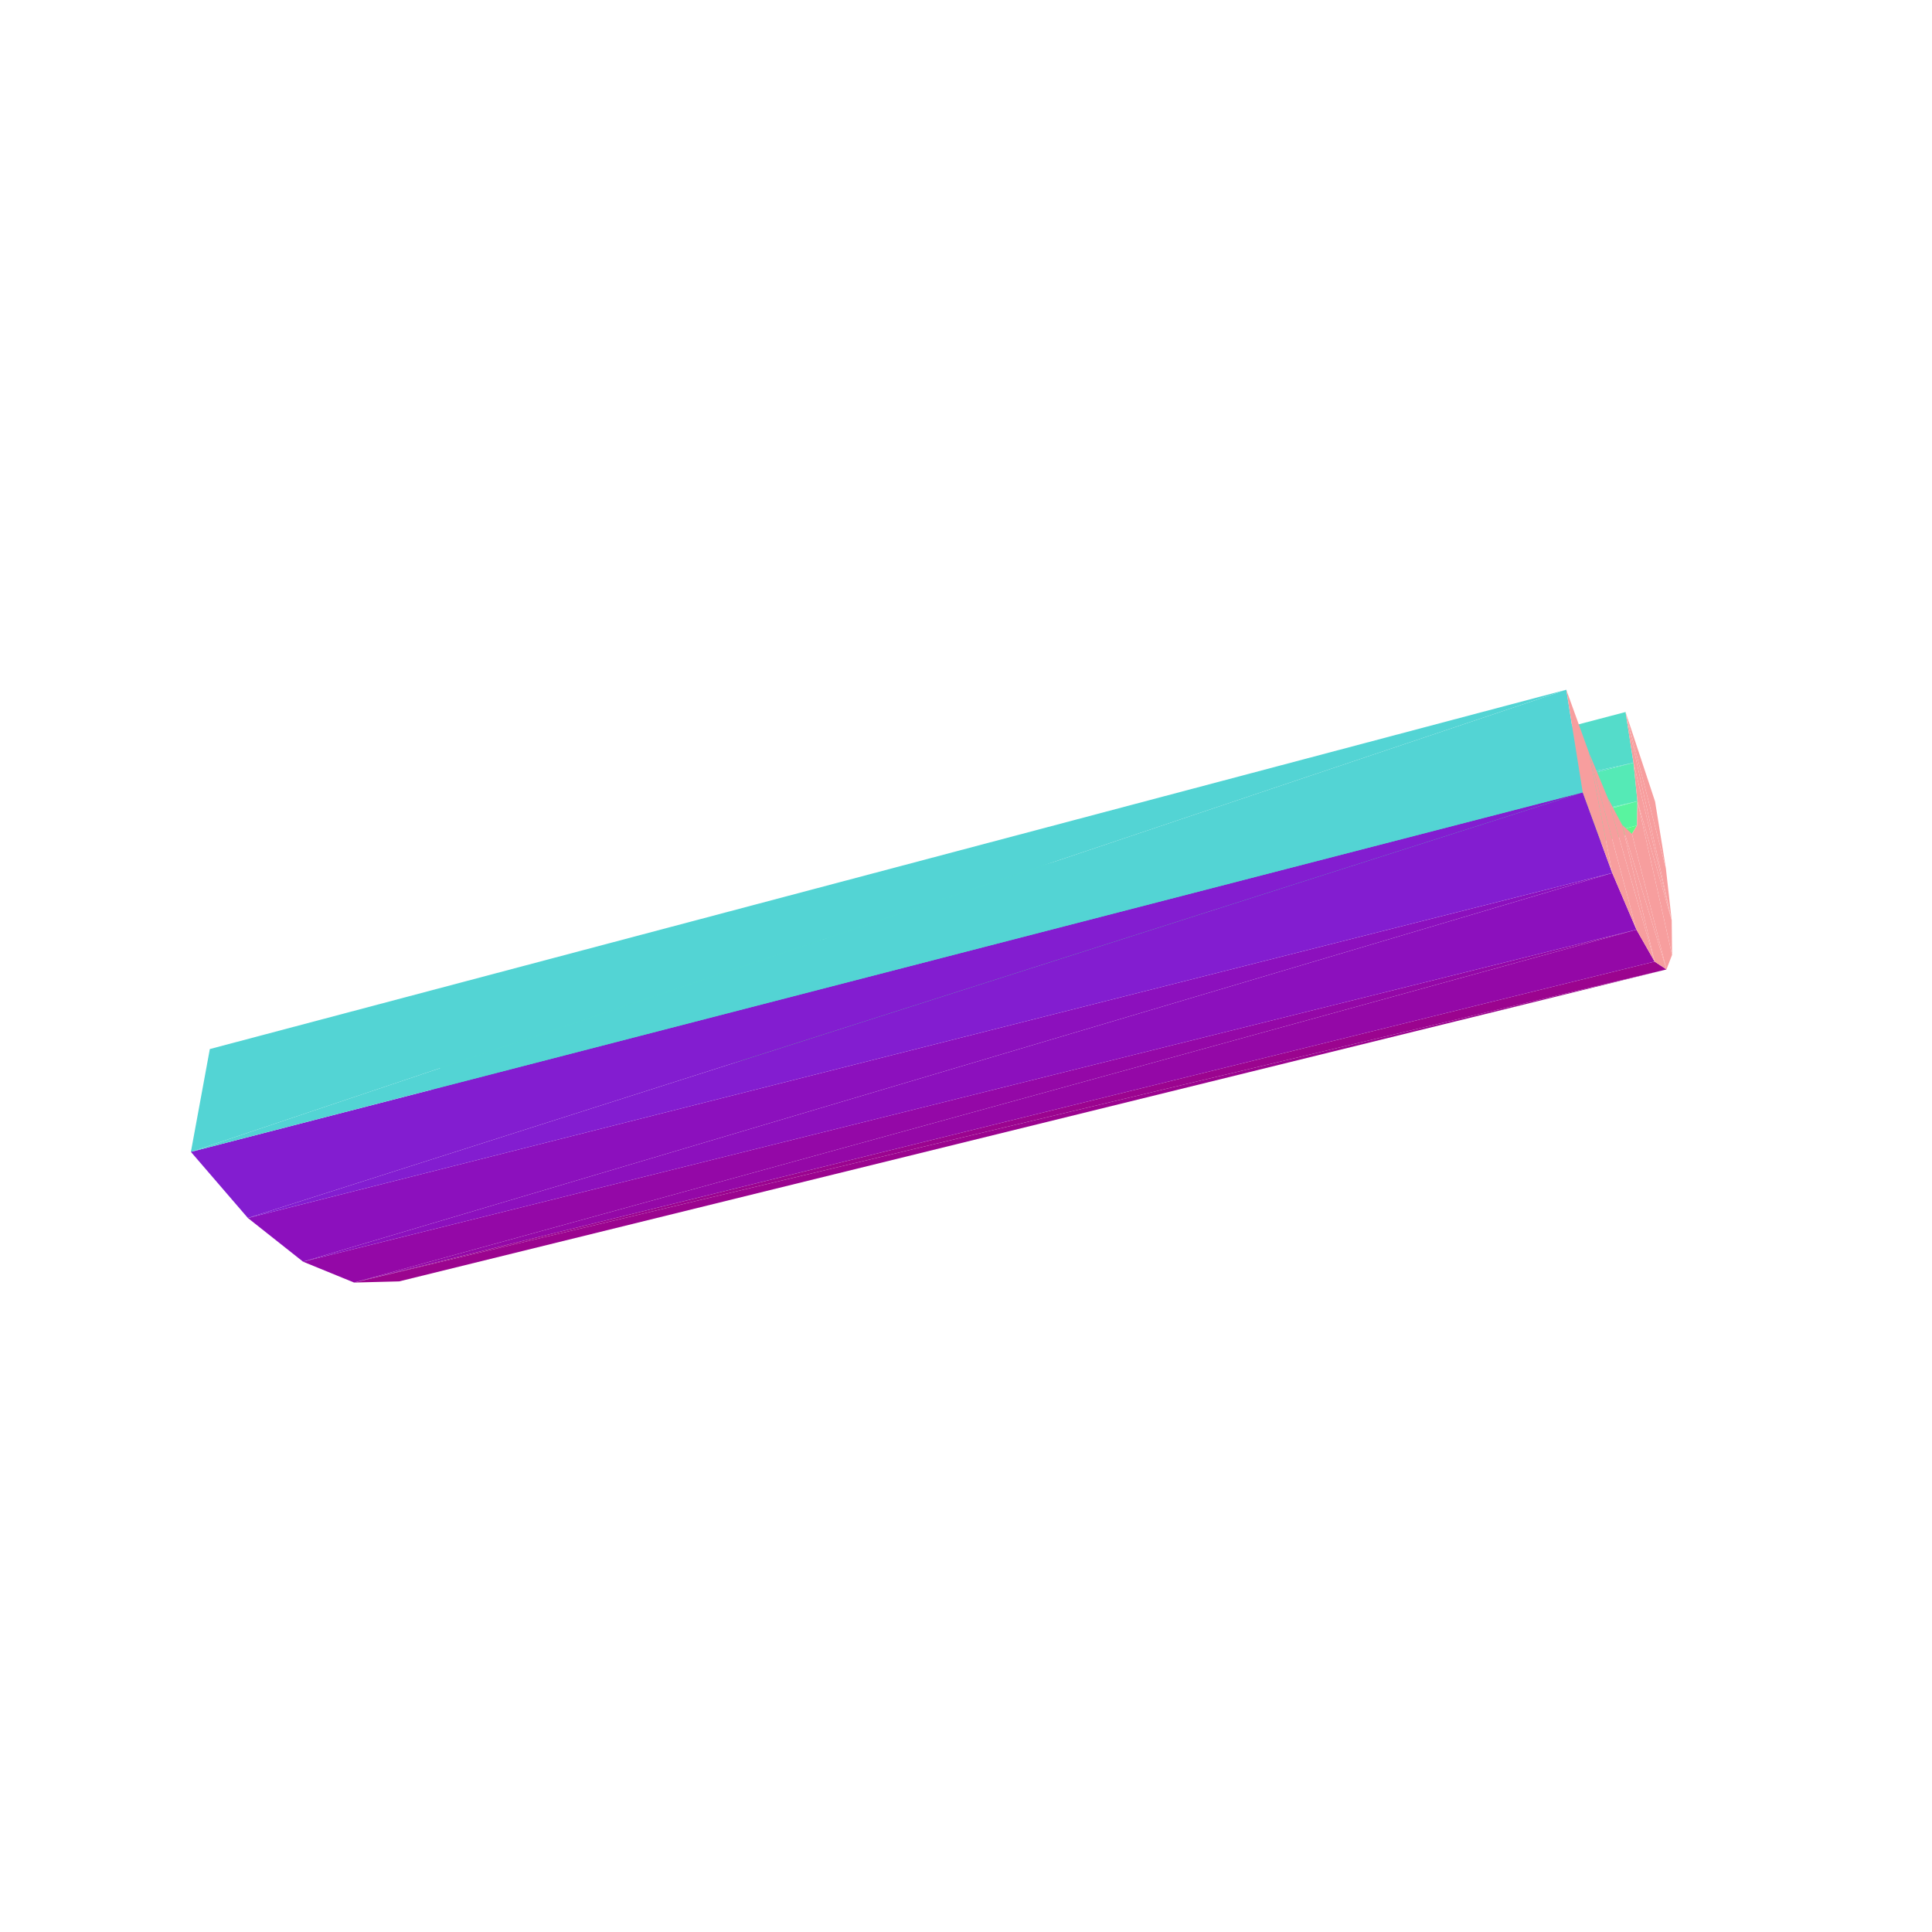
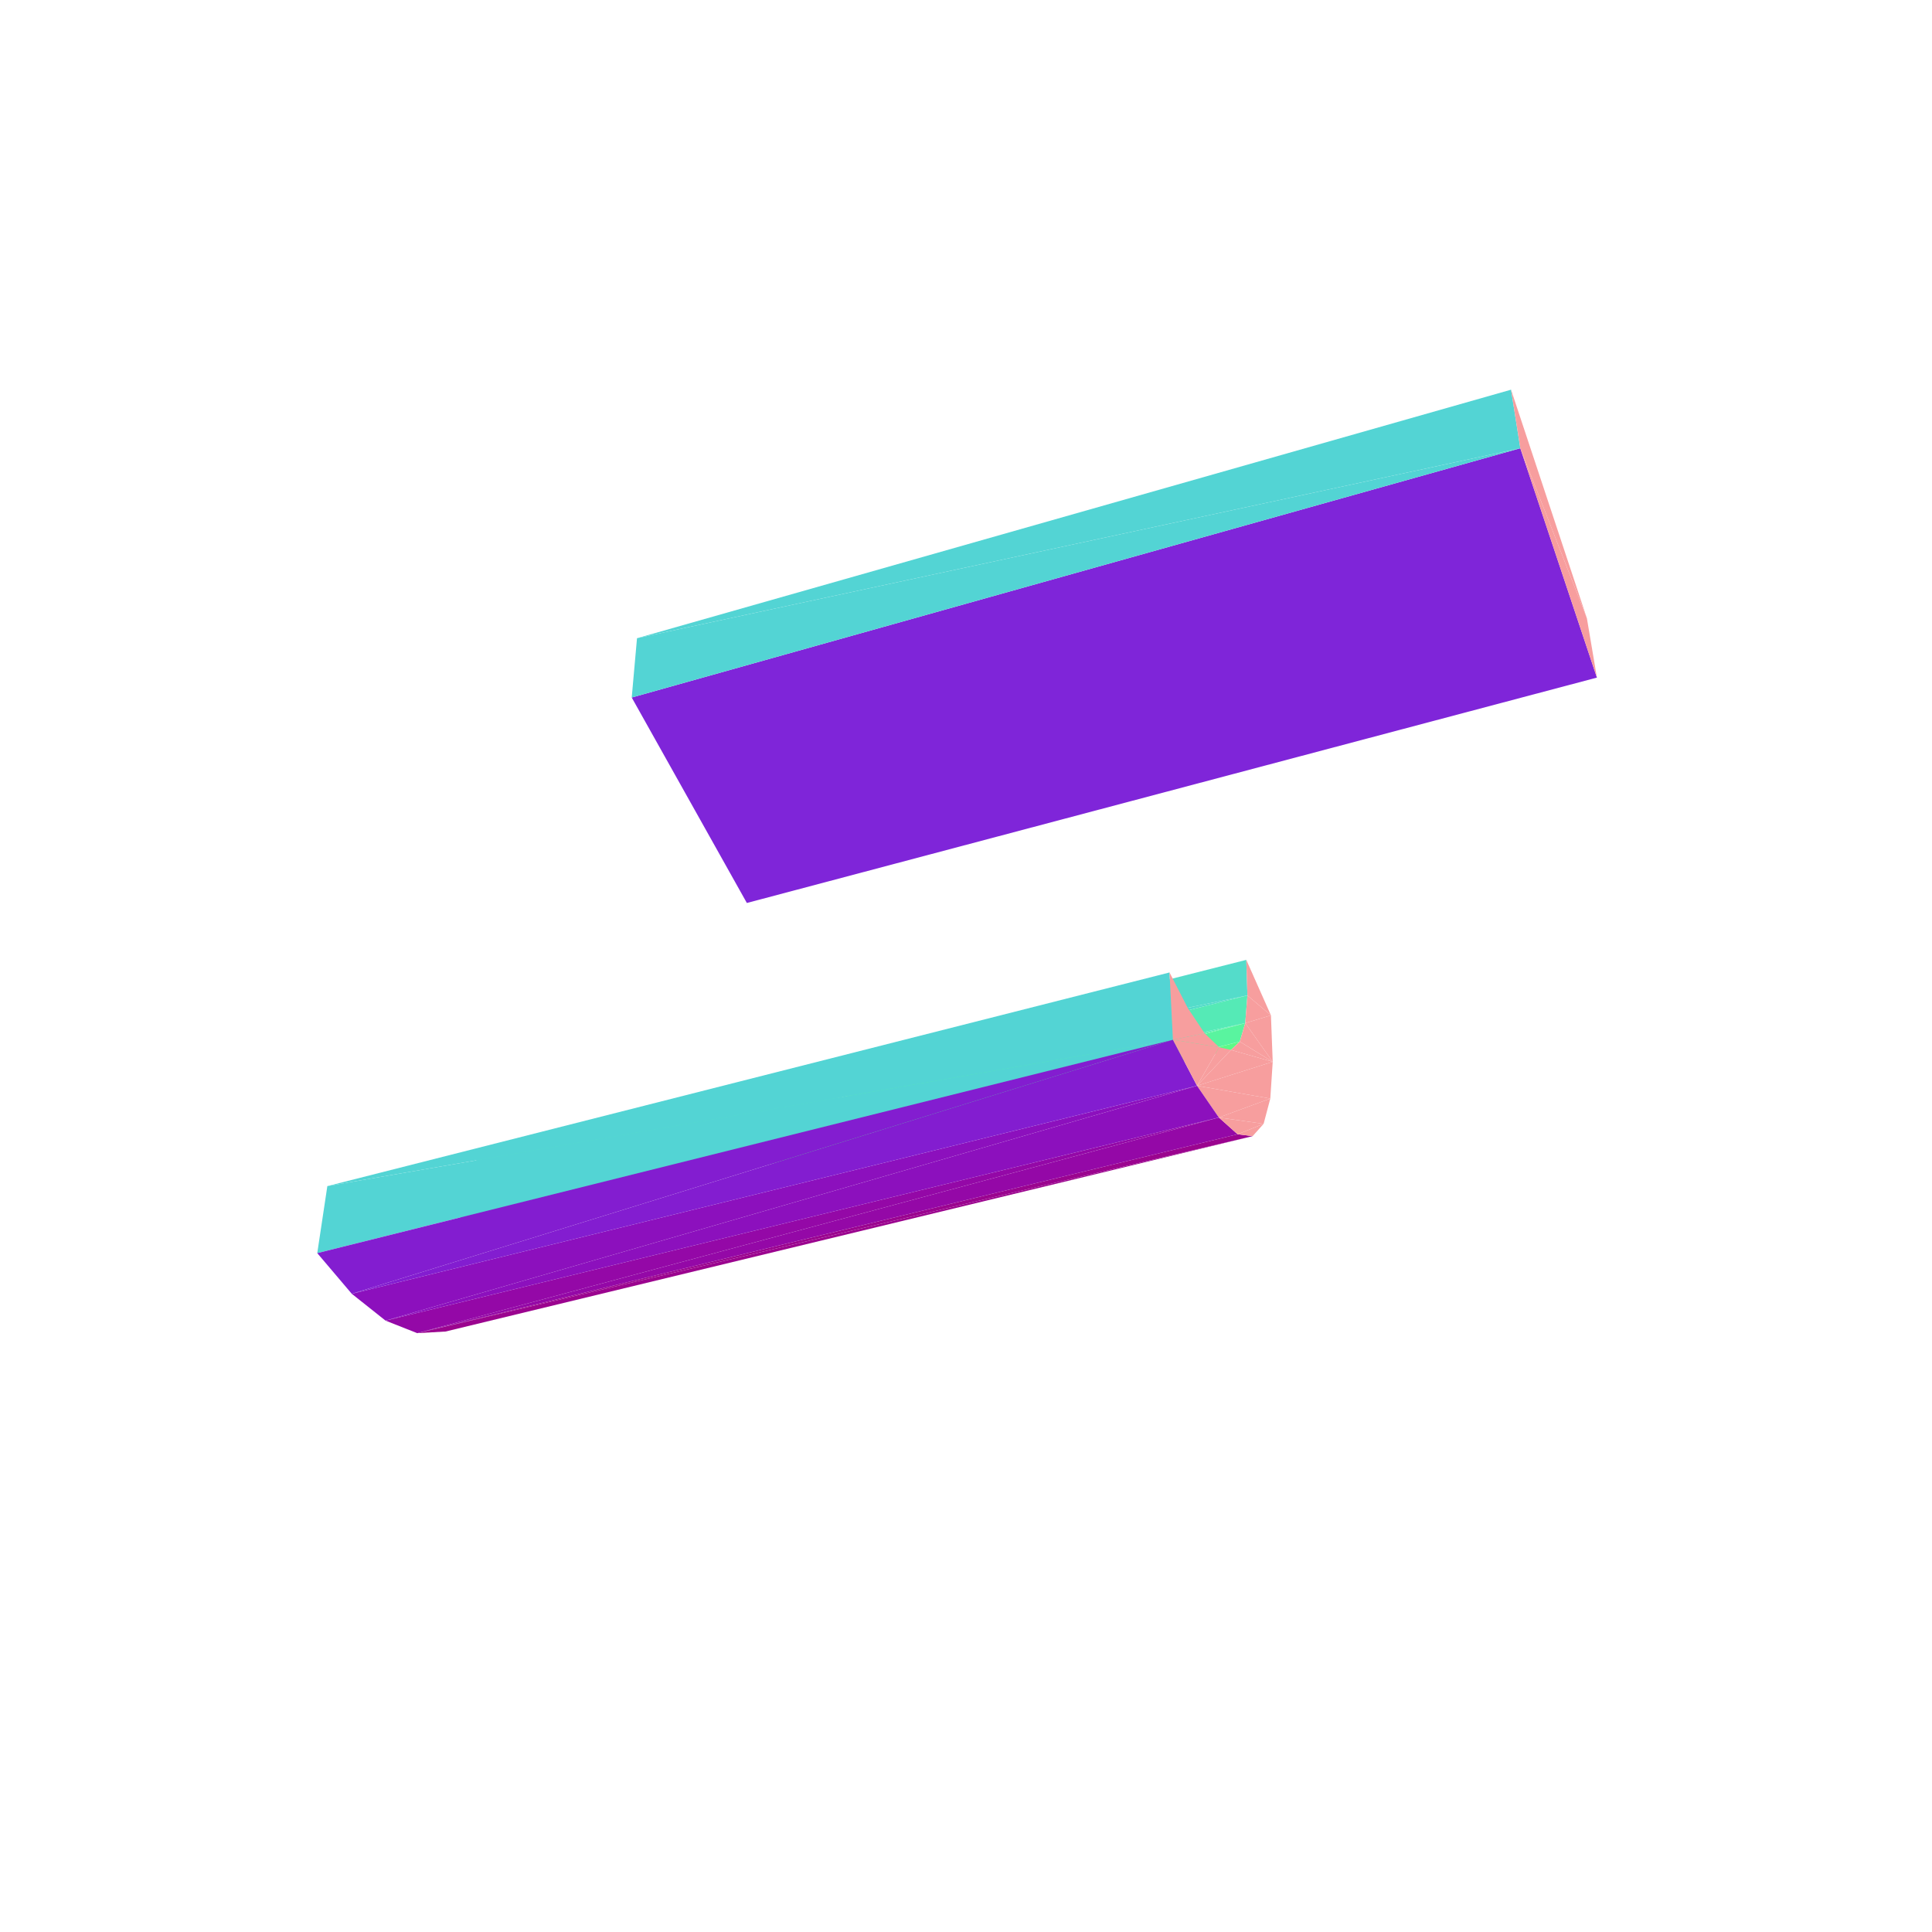
<svg xmlns="http://www.w3.org/2000/svg" viewBox="-250 -250 500 500" width="500" height="500">
-   <path d="M172.747,-52.609L-133.58,14.159L-136.303,27.534z" style="fill:rgb(84,220,202)" />
-   <path d="M173.766,-42.644L-136.303,27.534L-140.773,38.16z" style="fill:rgb(85,234,182)" />
-   <path d="M-133.58,14.159L172.747,-52.609L170.689,-65.73z" style="fill:rgb(84,220,202)" />
-   <path d="M-146.926,45.527L173.766,-42.644L-140.773,38.16z" style="fill:rgb(89,244,159)" />
-   <path d="M170.689,-65.73L181.123,-25.307L178.332,-42.569z" style="fill:rgb(247,158,158)" />
-   <path d="M-136.303,27.534L173.766,-42.644L172.747,-52.609z" style="fill:rgb(85,234,182)" />
-   <path d="M181.123,-25.307L170.689,-65.73L182.637,-11.835z" style="fill:rgb(247,158,158)" />
-   <path d="M-154.637,49.175L173.653,-36.354L-146.926,45.527z" style="fill:rgb(93,250,135)" />
-   <path d="M182.637,-11.835L170.689,-65.73L172.747,-52.609z" style="fill:rgb(247,158,158)" />
-   <path d="M173.766,-42.644L-146.926,45.527L173.653,-36.354z" style="fill:rgb(89,244,159)" />
-   <path d="M182.637,-11.835L172.747,-52.609L173.766,-42.644z" style="fill:rgb(247,158,158)" />
-   <path d="M181.28,0.89L-158.364,81.922L-146.708,81.623z" style="fill:rgb(155,4,143)" />
-   <path d="M182.637,-11.835L173.766,-42.644L182.729,-2.872z" style="fill:rgb(247,158,158)" />
-   <path d="M173.653,-36.354L-154.637,49.175L172.34,-34.198z" style="fill:rgb(93,250,135)" />
-   <path d="M182.729,-2.872L173.766,-42.644L173.653,-36.354zM182.729,-2.872L173.653,-36.354L181.28,0.89zM181.28,0.89L173.653,-36.354L172.34,-34.198z" style="fill:rgb(247,158,158)" />
-   <path d="M-158.364,81.922L181.28,0.89L178.213,-1.147z" style="fill:rgb(155,4,143)" />
-   <path d="M-158.364,81.922L173.512,-9.414L-171.568,76.525z" style="fill:rgb(148,8,167)" />
-   <path d="M181.28,0.89L172.34,-34.198L169.799,-36.537z" style="fill:rgb(247,158,158)" />
-   <path d="M173.512,-9.414L-158.364,81.922L178.213,-1.147z" style="fill:rgb(148,8,167)" />
-   <path d="M181.28,0.89L169.799,-36.537L178.213,-1.147z" style="fill:rgb(247,158,158)" />
-   <path d="M-171.568,76.525L167.25,-24.077L-185.849,65.218z" style="fill:rgb(140,16,189)" />
-   <path d="M178.213,-1.147L169.799,-36.537L166.052,-43.576z" style="fill:rgb(247,158,158)" />
-   <path d="M-200.596,48.105L155.354,-71.497L-195.695,21.493z" style="fill:rgb(83,212,212)" />
-   <path d="M167.25,-24.077L-171.568,76.525L173.512,-9.414z" style="fill:rgb(140,16,189)" />
-   <path d="M-185.849,65.218L159.609,-44.939L-200.596,48.105z" style="fill:rgb(131,29,208)" />
-   <path d="M178.213,-1.147L166.052,-43.576L173.512,-9.414zM173.512,-9.414L166.052,-43.576L161.184,-55.315z" style="fill:rgb(247,158,158)" />
-   <path d="M159.609,-44.939L-185.849,65.218L167.25,-24.077z" style="fill:rgb(131,29,208)" />
-   <path d="M173.512,-9.414L161.184,-55.315L167.25,-24.077z" style="fill:rgb(247,158,158)" />
-   <path d="M155.354,-71.497L-200.596,48.105L159.609,-44.939z" style="fill:rgb(83,212,212)" />
-   <path d="M167.25,-24.077L161.184,-55.315L155.354,-71.497zM167.25,-24.077L155.354,-71.497L159.609,-44.939z" style="fill:rgb(247,158,158)" />
+   <path d="M72.831,7.617L-126.466,48.813L-128.209,58.076z" style="fill:rgb(84,220,202)" />
+   <path d="M72.269,14.778L-128.209,58.076L-131.076,65.469z" style="fill:rgb(85,234,182)" />
+   <path d="M-126.466,48.813L72.831,7.617L72.542,-1.585z" style="fill:rgb(84,220,202)" />
+   <path d="M-135.003,70.663L72.269,14.778L-131.076,65.469z" style="fill:rgb(89,244,159)" />
+   <path d="M-128.209,58.076L72.269,14.778L72.831,7.617z" style="fill:rgb(85,234,182)" />
+   <path d="M72.831,7.617L78.918,12.765L72.542,-1.585zM78.918,12.765L72.269,14.778L79.378,24.794z" style="fill:rgb(247,158,158)" />
+   <path d="M-139.885,73.381L70.845,19.57L-135.003,70.663z" style="fill:rgb(93,250,135)" />
+   <path d="M78.918,12.765L72.831,7.617L72.269,14.778z" style="fill:rgb(247,158,158)" />
+   <path d="M72.269,14.778L-135.003,70.663L70.845,19.57z" style="fill:rgb(89,244,159)" />
+   <path d="M79.378,24.794L72.269,14.778L70.845,19.57z" style="fill:rgb(247,158,158)" />
+   <path d="M74.182,44.034L-142.031,95.017L-134.695,94.597z" style="fill:rgb(155,4,143)" />
+   <path d="M70.845,19.57L-139.885,73.381L68.576,21.72z" style="fill:rgb(93,250,135)" />
+   <path d="M79.378,24.794L70.845,19.57L68.576,21.72zM79.378,24.794L59.787,30.995L78.755,34.306z" style="fill:rgb(247,158,158)" />
+   <path d="M-142.031,95.017L74.182,44.034L70.287,43.548z" style="fill:rgb(155,4,143)" />
+   <path d="M78.755,34.306L65.436,39.208L77.022,40.851z" style="fill:rgb(247,158,158)" />
+   <path d="M-142.031,95.017L65.436,39.208L-150.223,91.777z" style="fill:rgb(148,8,167)" />
+   <path d="M77.022,40.851L70.287,43.548L74.182,44.034zM68.576,21.72L59.787,30.995L79.378,24.794z" style="fill:rgb(247,158,158)" />
+   <path d="M65.436,39.208L-142.031,95.017L70.287,43.548z" style="fill:rgb(148,8,167)" />
+   <path d="M-150.223,91.777L59.787,30.995L-158.966,84.829z" style="fill:rgb(140,16,189)" />
+   <path d="M77.022,40.851L65.436,39.208L70.287,43.548zM78.755,34.306L59.787,30.995L65.436,39.208zM65.515,21.033L59.787,30.995L68.576,21.72z" style="fill:rgb(247,158,158)" />
+   <path d="M59.787,30.995L-150.223,91.777L65.436,39.208z" style="fill:rgb(140,16,189)" />
+   <path d="M53.554,19.085L-165.283,56.964L-167.894,74.308z" style="fill:rgb(83,212,212)" />
+   <path d="M-158.966,84.829L53.554,19.085L-167.894,74.308z" style="fill:rgb(131,29,208)" />
+   <path d="M-56.714,-16.309L143.456,-134L-86.51,-69.481zM143.456,-134L-56.714,-16.309L163.281,-74.638z" style="fill:rgb(127,37,217)" />
+   <path d="M61.752,17.419L53.554,19.085L65.515,21.033z" style="fill:rgb(247,158,158)" />
+   <path d="M-165.283,56.964L53.554,19.085L52.674,1.673z" style="fill:rgb(83,212,212)" />
+   <path d="M53.554,19.085L-158.966,84.829L59.787,30.995z" style="fill:rgb(131,29,208)" />
+   <path d="M143.456,-134L-85.143,-84.83L-86.51,-69.481z" style="fill:rgb(83,212,212)" />
+   <path d="M160.69,-89.975L143.456,-134L163.281,-74.638zM65.515,21.033L53.554,19.085L59.787,30.995zM57.417,10.908L53.554,19.085L61.752,17.419zM53.554,19.085L57.417,10.908L52.674,1.673z" style="fill:rgb(247,158,158)" />
+   <path d="M-85.143,-84.83L143.456,-134L141.06,-149.148z" style="fill:rgb(83,212,212)" />
+   <path d="M143.456,-134L160.69,-89.975L141.06,-149.148z" style="fill:rgb(247,158,158)" />
</svg>
